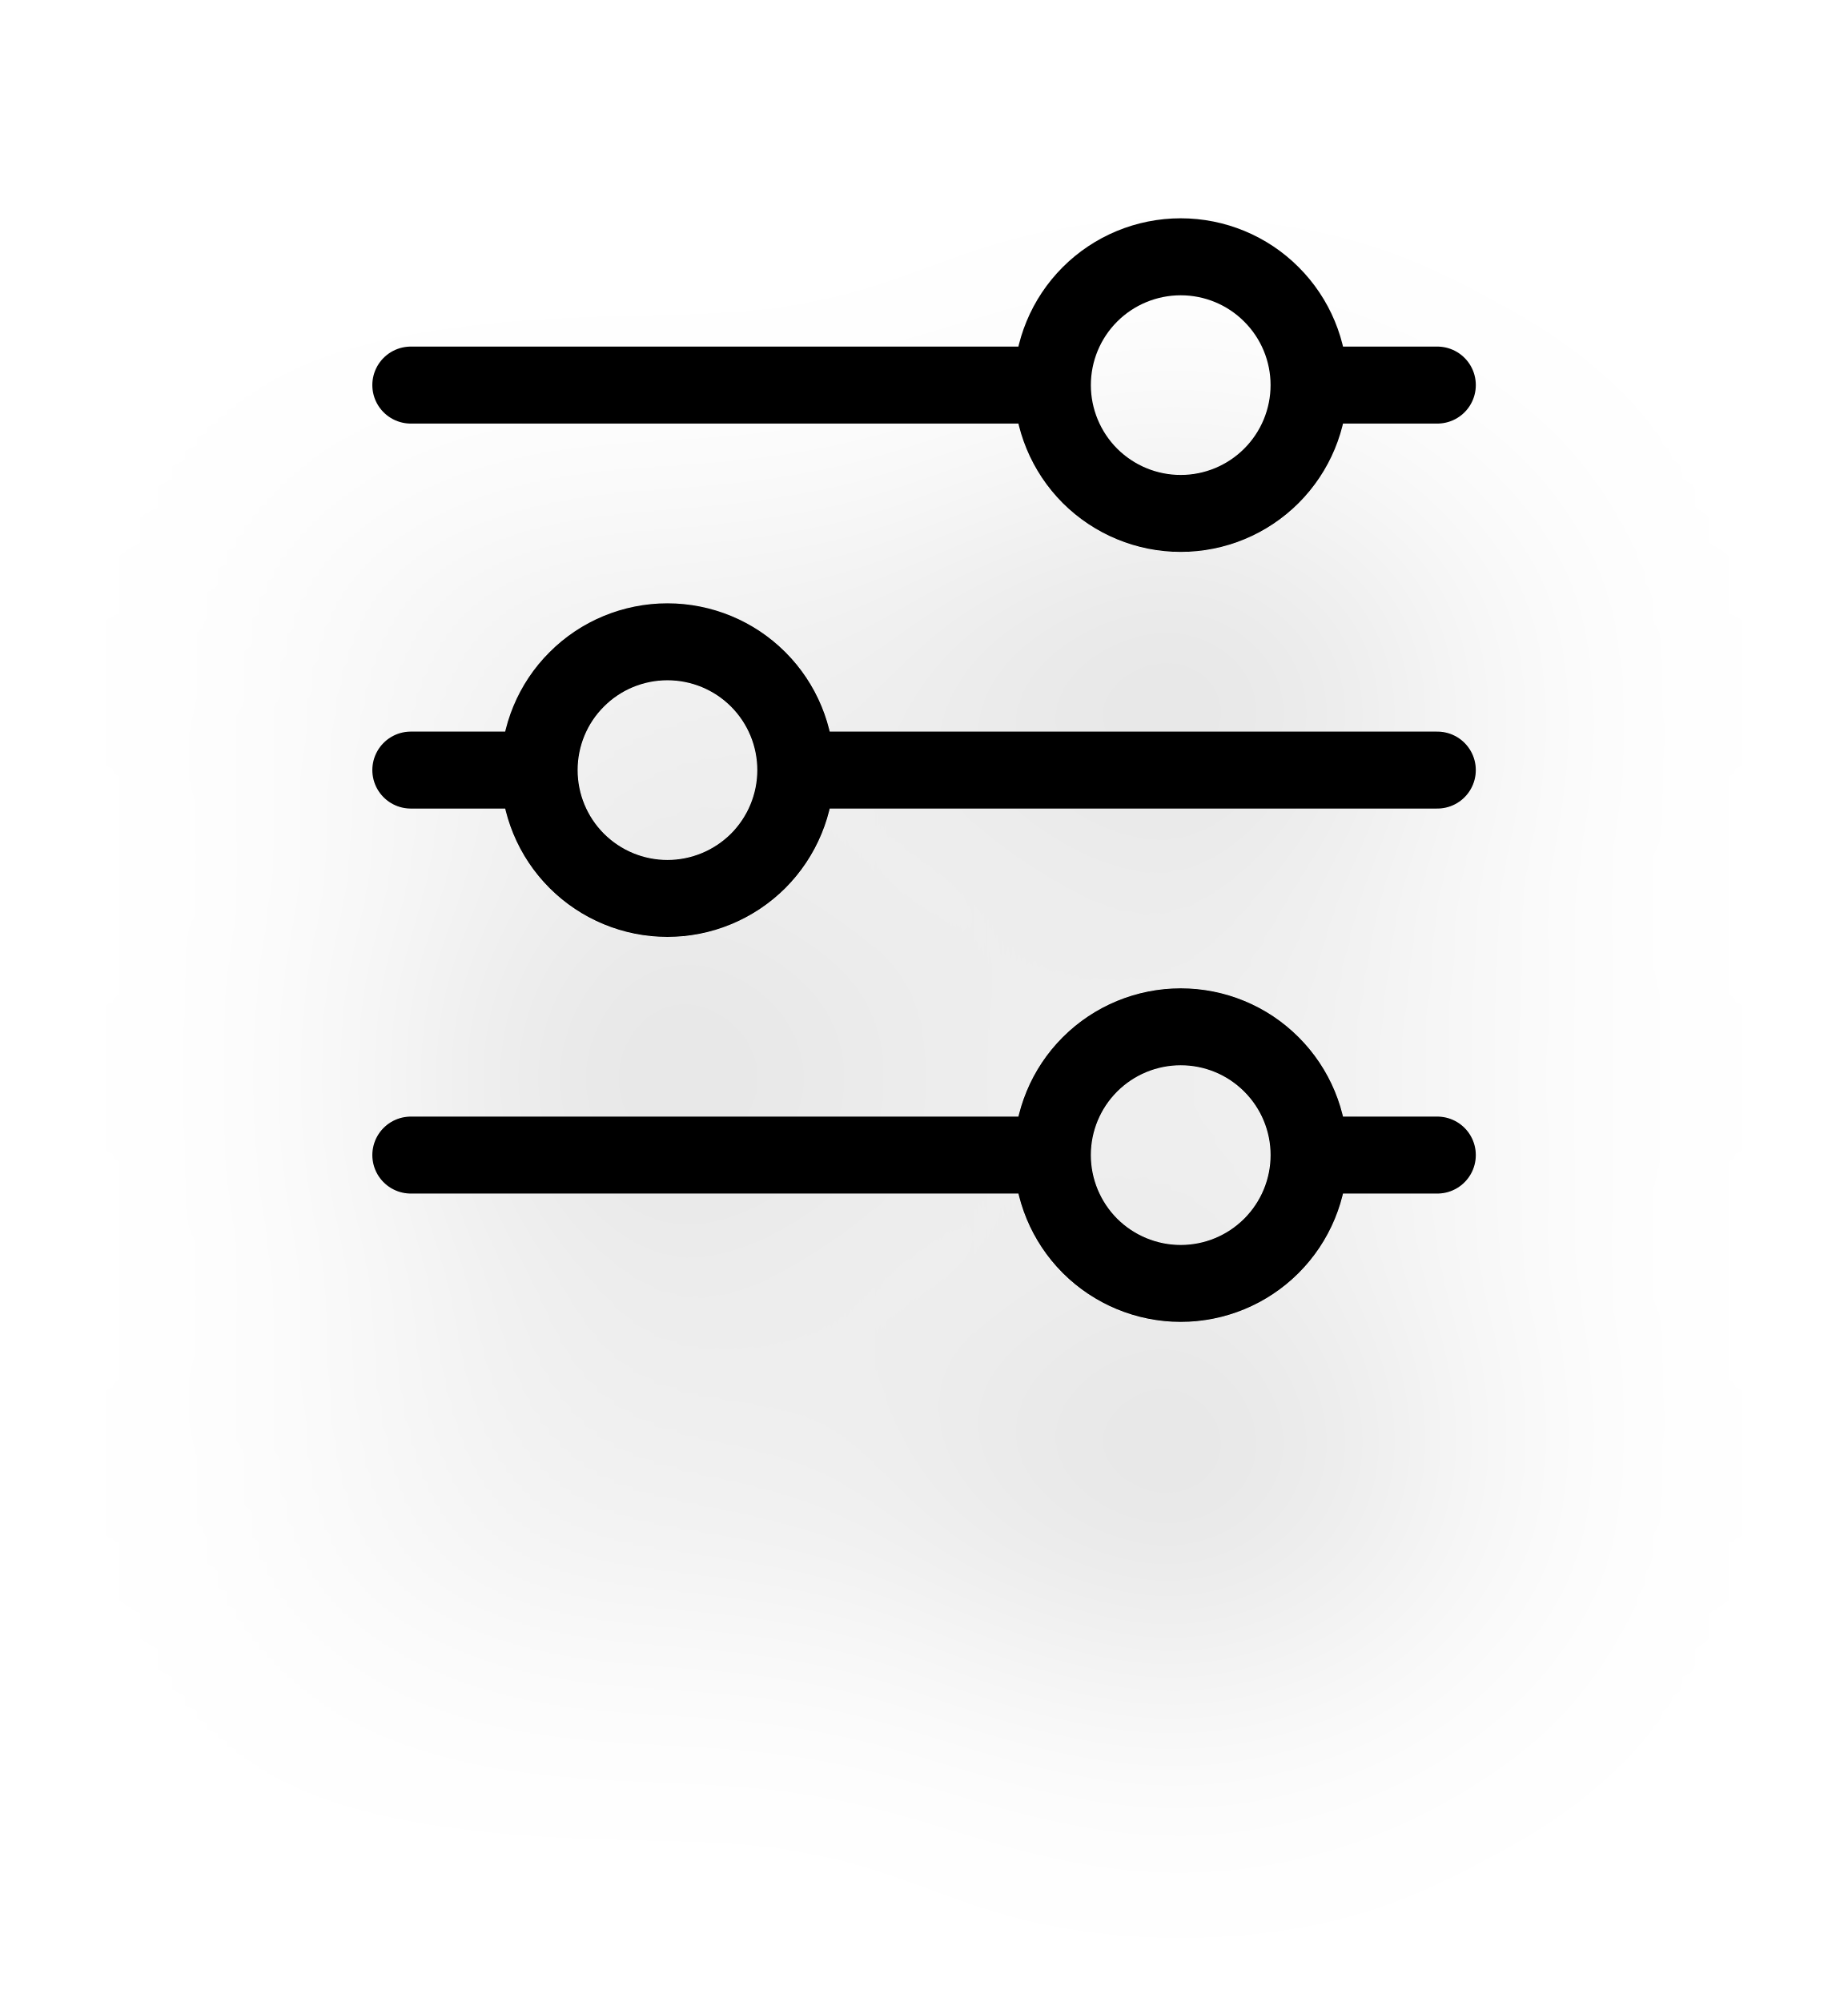
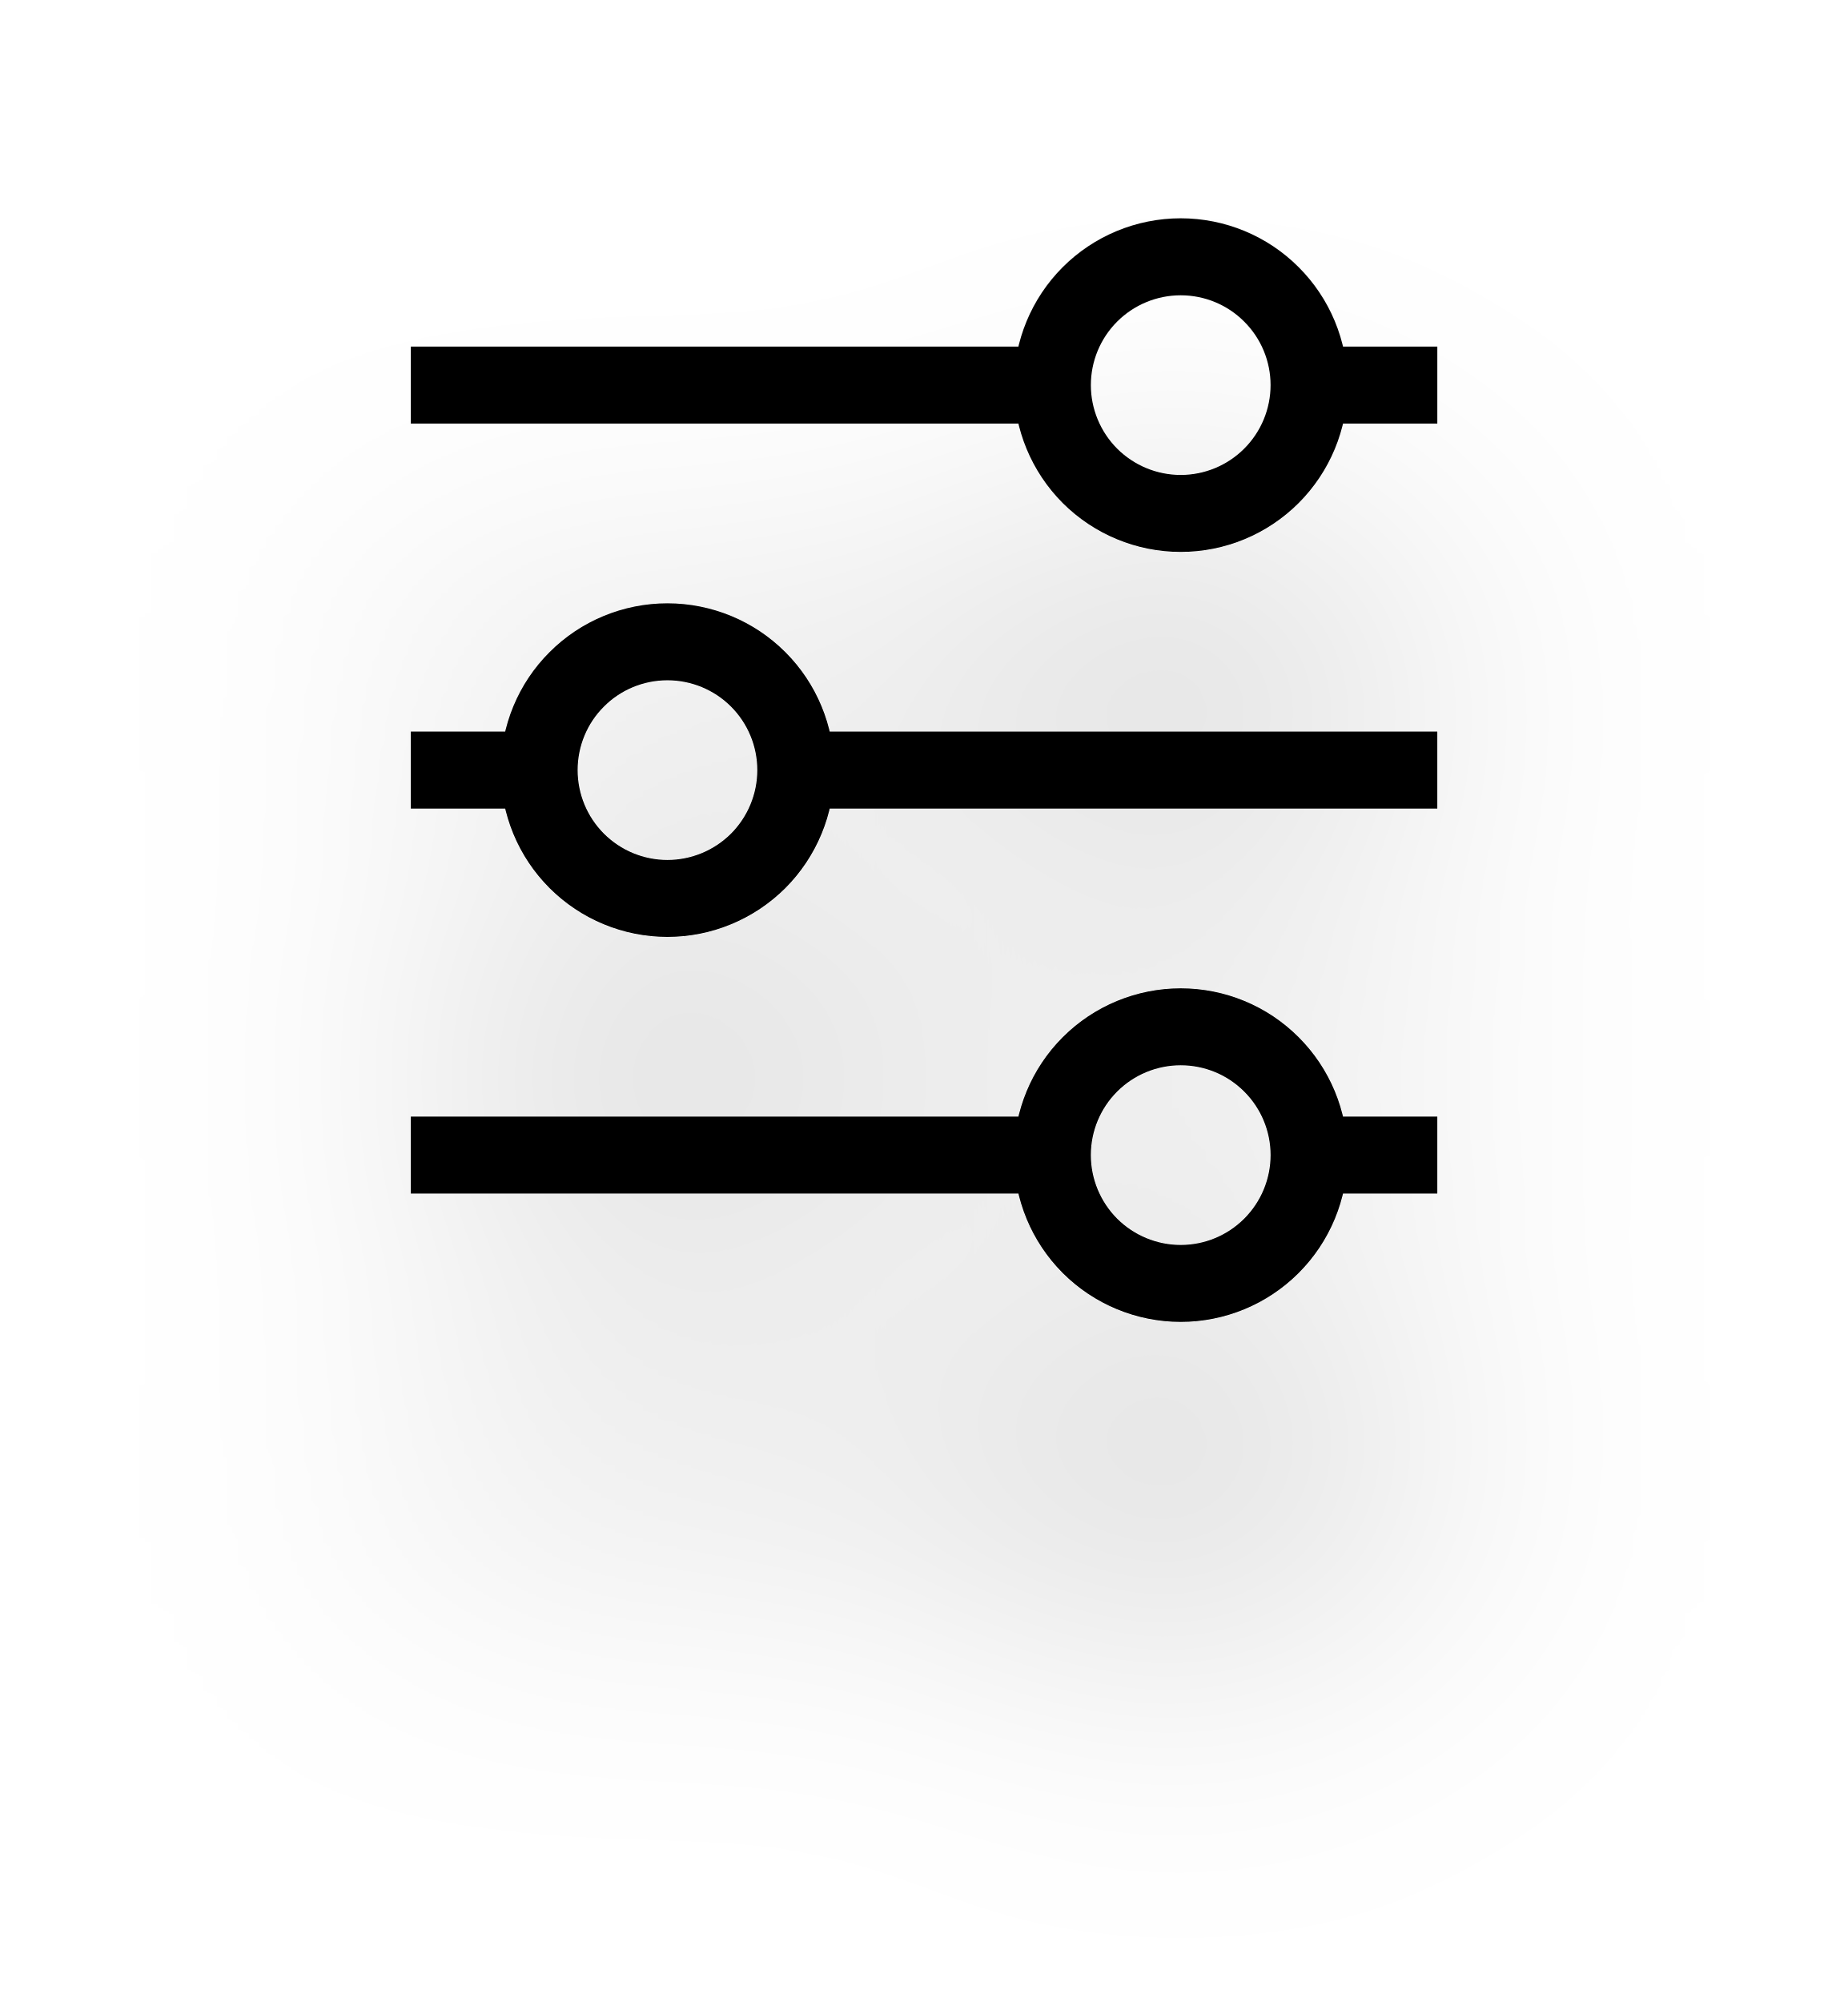
<svg xmlns="http://www.w3.org/2000/svg" width="24" height="26" viewBox="0 0 24 26" fill="none">
  <g filter="url(#filter0_d_1988_176)">
-     <path d="M7.003 10.001H5.336M7.003 10.001C7.003 10.443 7.178 10.867 7.491 11.18C7.803 11.492 8.227 11.668 8.669 11.668C9.111 11.668 9.535 11.492 9.848 11.18C10.16 10.867 10.336 10.443 10.336 10.001M7.003 10.001C7.003 9.559 7.178 9.135 7.491 8.823C7.803 8.51 8.227 8.335 8.669 8.335C9.111 8.335 9.535 8.51 9.848 8.823C10.16 9.135 10.336 9.559 10.336 10.001M10.336 10.001H18.669M17.003 15.001C17.003 14.559 16.827 14.135 16.514 13.823C16.202 13.51 15.778 13.335 15.336 13.335C14.894 13.335 14.47 13.51 14.157 13.823C13.845 14.135 13.669 14.559 13.669 15.001M17.003 15.001C17.003 15.443 16.827 15.867 16.514 16.18C16.202 16.492 15.778 16.668 15.336 16.668C14.894 16.668 14.47 16.492 14.157 16.18C13.845 15.867 13.669 15.443 13.669 15.001M17.003 15.001H18.669M13.669 15.001H5.336M17.003 5.001C17.003 4.559 16.827 4.135 16.514 3.823C16.202 3.51 15.778 3.335 15.336 3.335C14.894 3.335 14.47 3.51 14.157 3.823C13.845 4.135 13.669 4.559 13.669 5.001M17.003 5.001C17.003 5.443 16.827 5.867 16.514 6.18C16.202 6.492 15.778 6.668 15.336 6.668C14.894 6.668 14.47 6.492 14.157 6.18C13.845 5.867 13.669 5.443 13.669 5.001M17.003 5.001L18.669 5.001M13.669 5.001H5.336" stroke="black" stroke-linecap="round" stroke-linejoin="round" />
+     <path d="M7.003 10.001H5.336M7.003 10.001C7.003 10.443 7.178 10.867 7.491 11.18C7.803 11.492 8.227 11.668 8.669 11.668C9.111 11.668 9.535 11.492 9.848 11.18C10.16 10.867 10.336 10.443 10.336 10.001M7.003 10.001C7.003 9.559 7.178 9.135 7.491 8.823C7.803 8.51 8.227 8.335 8.669 8.335C9.111 8.335 9.535 8.51 9.848 8.823C10.16 9.135 10.336 9.559 10.336 10.001M10.336 10.001H18.669M17.003 15.001C17.003 14.559 16.827 14.135 16.514 13.823C16.202 13.51 15.778 13.335 15.336 13.335C14.894 13.335 14.47 13.51 14.157 13.823C13.845 14.135 13.669 14.559 13.669 15.001M17.003 15.001C17.003 15.443 16.827 15.867 16.514 16.18C16.202 16.492 15.778 16.668 15.336 16.668C14.894 16.668 14.47 16.492 14.157 16.18C13.845 15.867 13.669 15.443 13.669 15.001M17.003 15.001H18.669M13.669 15.001H5.336M17.003 5.001C17.003 4.559 16.827 4.135 16.514 3.823C16.202 3.51 15.778 3.335 15.336 3.335C14.894 3.335 14.47 3.51 14.157 3.823C13.845 4.135 13.669 4.559 13.669 5.001M17.003 5.001C17.003 5.443 16.827 5.867 16.514 6.18C16.202 6.492 15.778 6.668 15.336 6.668C14.894 6.668 14.47 6.492 14.157 6.18C13.845 5.867 13.669 5.443 13.669 5.001M17.003 5.001L18.669 5.001M13.669 5.001H5.336" stroke="black" strokeLinecap="round" strokeLinejoin="round" />
  </g>
  <defs>
    <filter id="filter0_d_1988_176" x="-2" y="0" width="28" height="28" filterUnits="userSpaceOnUse" color-interpolation-filters="sRGB">
      <feFlood flood-opacity="0" result="BackgroundImageFix" />
      <feColorMatrix in="SourceAlpha" type="matrix" values="0 0 0 0 0 0 0 0 0 0 0 0 0 0 0 0 0 0 127 0" result="hardAlpha" />
      <feOffset dy="4" />
      <feGaussianBlur stdDeviation="2" />
      <feComposite in2="hardAlpha" operator="out" />
      <feColorMatrix type="matrix" values="0 0 0 0 0 0 0 0 0 0 0 0 0 0 0 0 0 0 0.25 0" />
      <feBlend mode="normal" in2="BackgroundImageFix" result="effect1_dropShadow_1988_176" />
      <feBlend mode="normal" in="SourceGraphic" in2="effect1_dropShadow_1988_176" result="shape" />
    </filter>
  </defs>
</svg>
